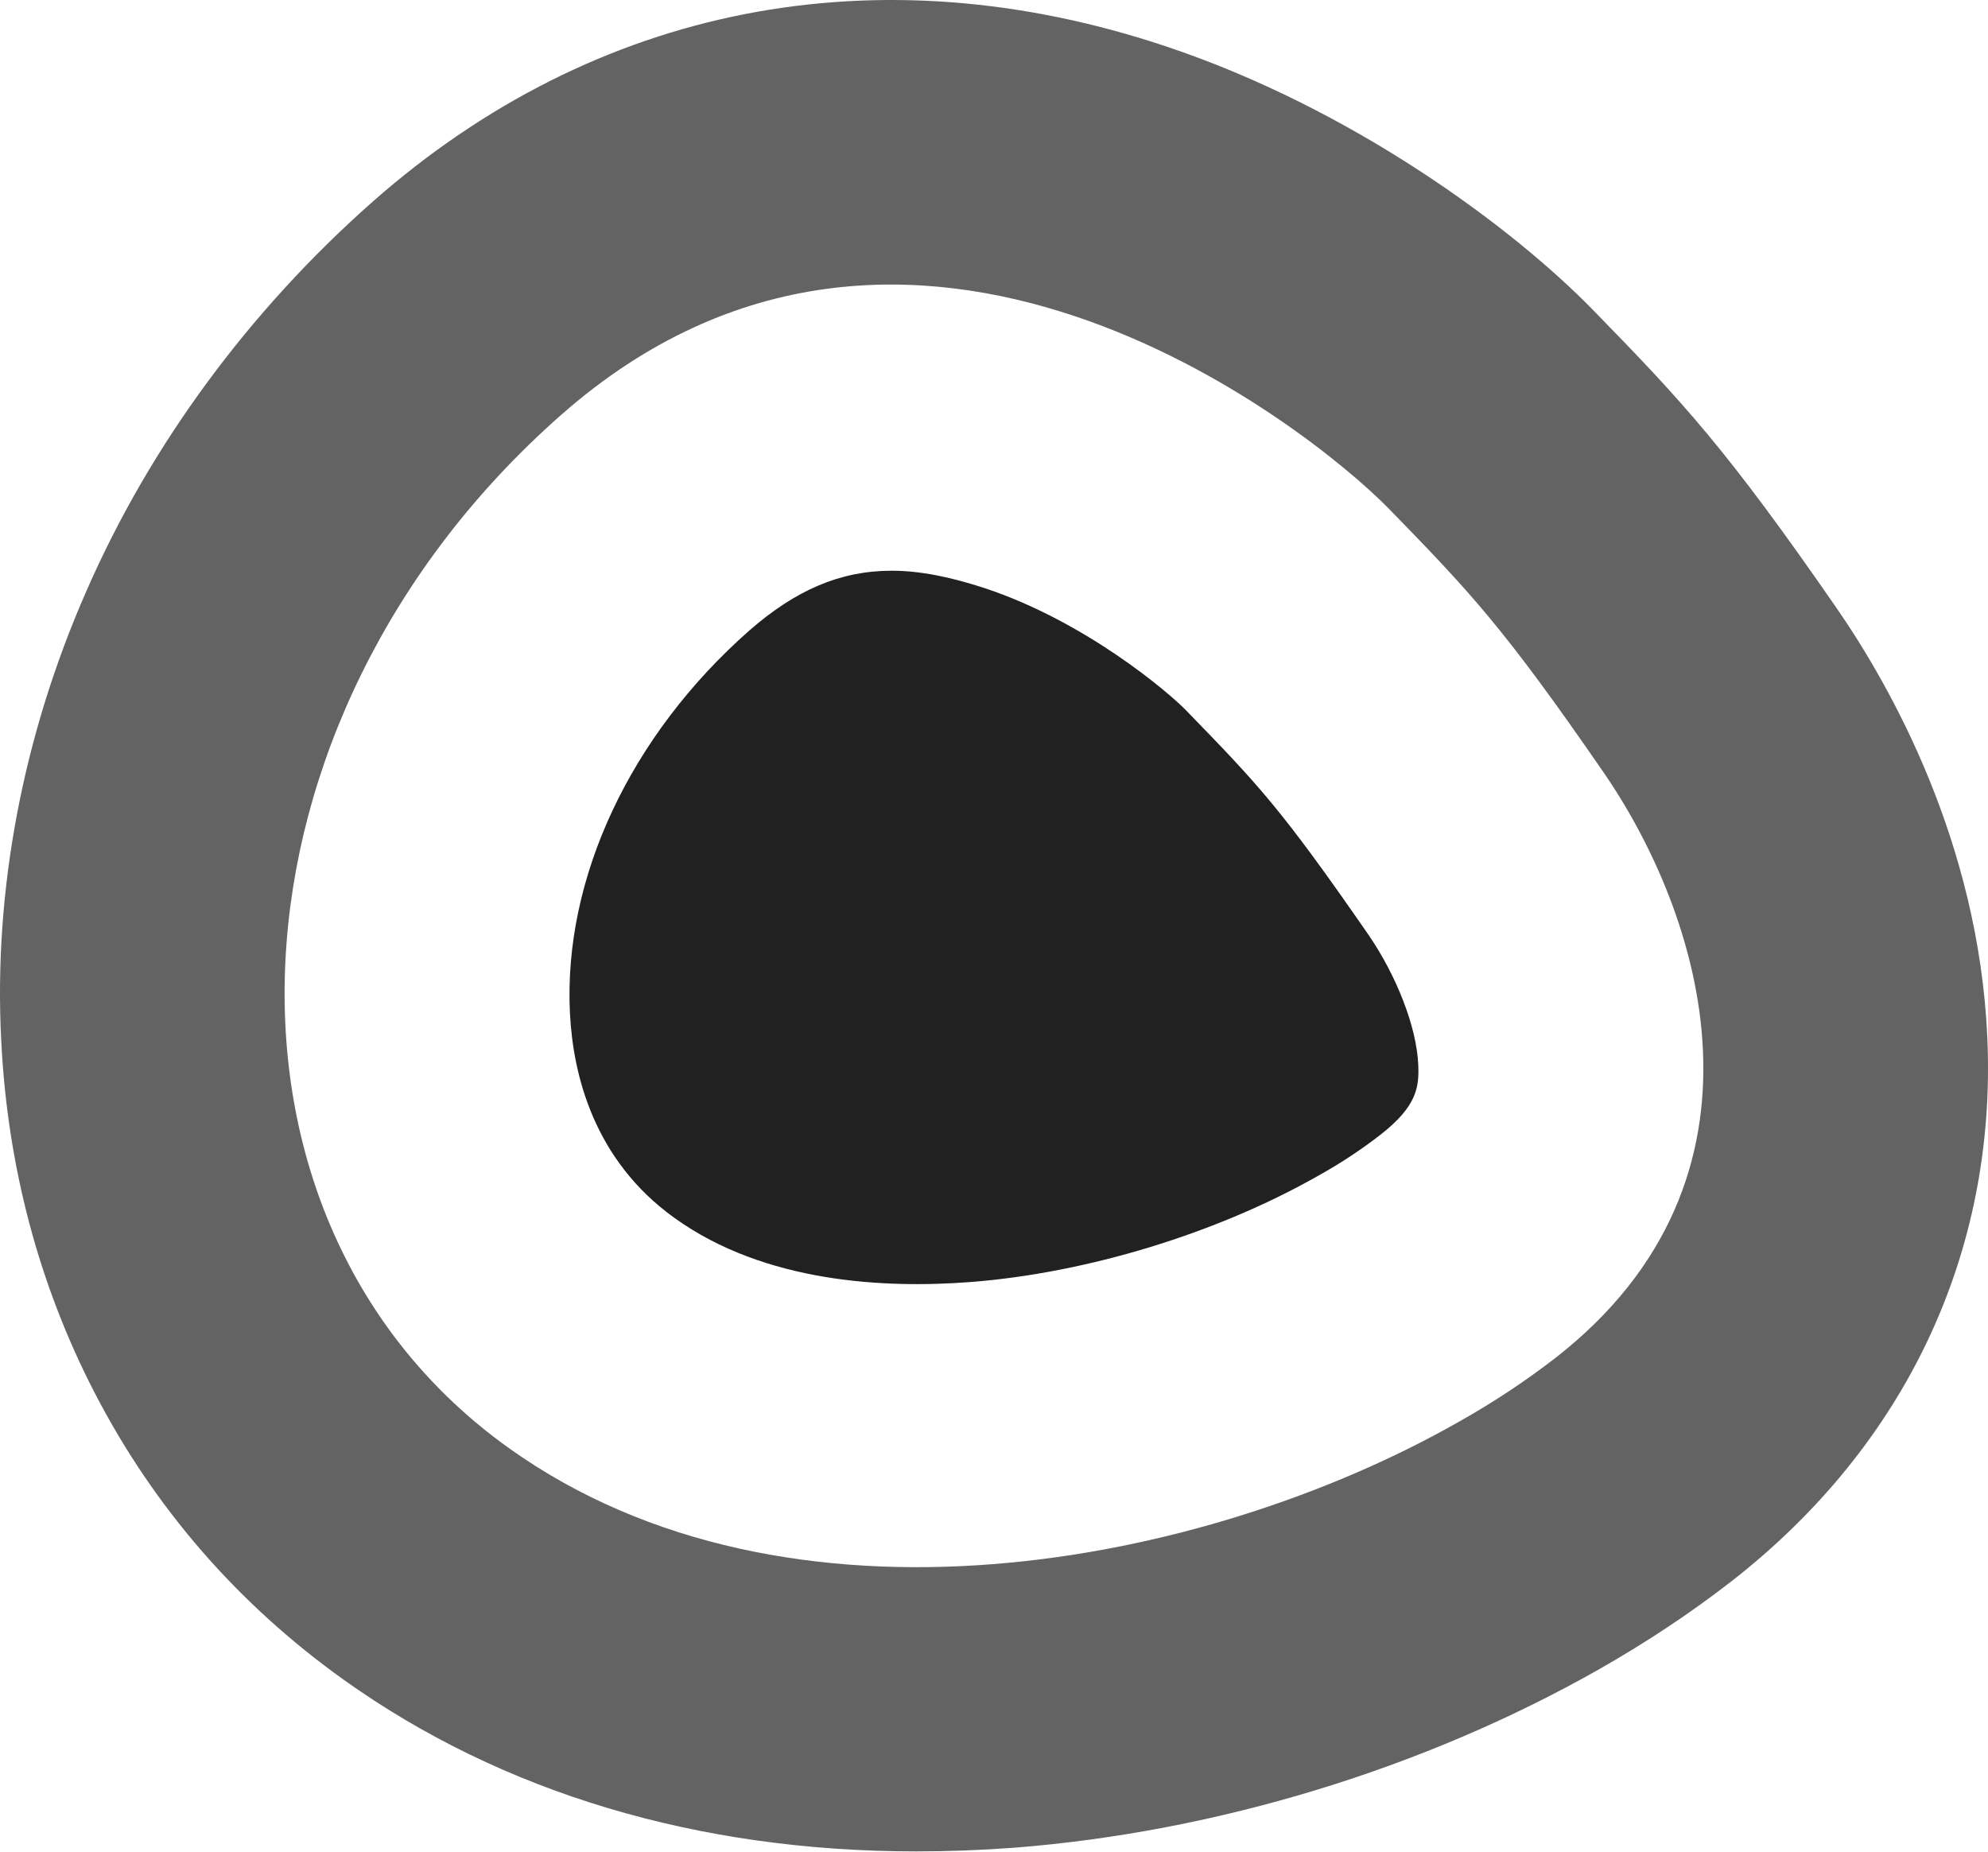
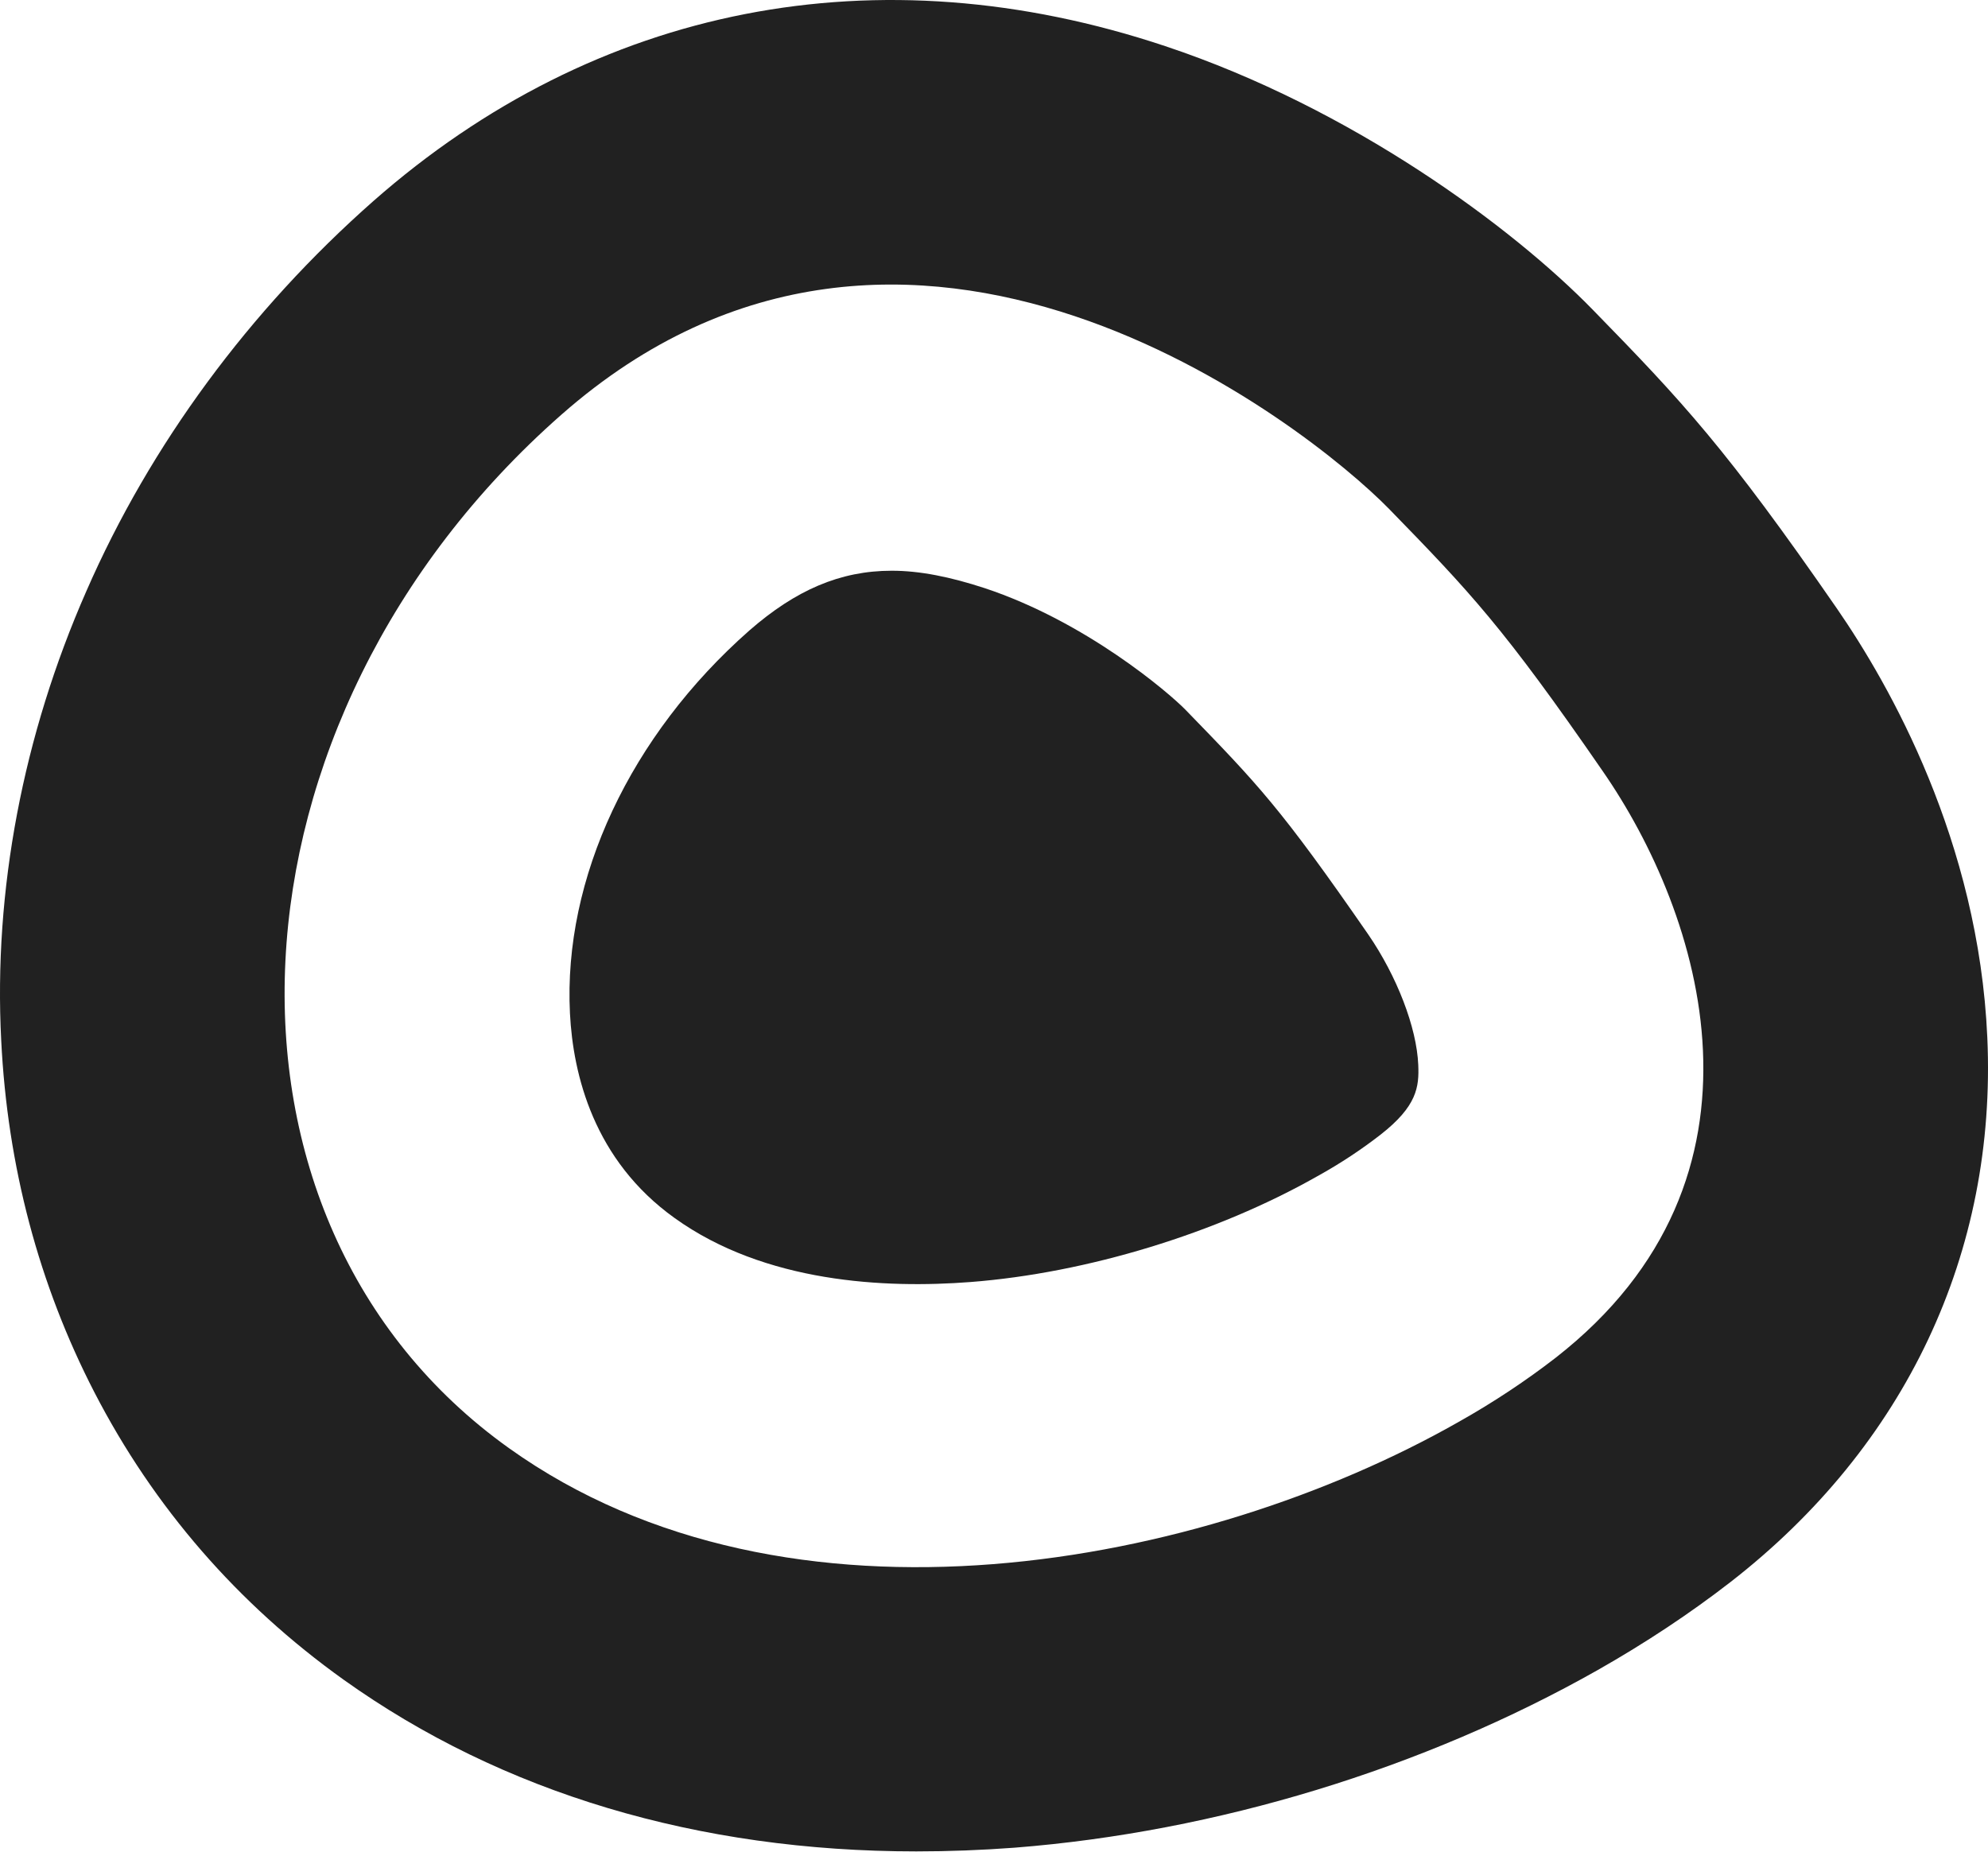
<svg xmlns="http://www.w3.org/2000/svg" fill="#212121" version="1.1" viewBox="0 0 640.01 596.04">
  <path d="m312.39 412.74c37.6-2.9 79.3-15.7 111.6-34 7.8-4.3 14.6-8.9 20.4-13.4 11.8-9.2 12.5-15.4 12.2-22.5-.5-12.1-6.9-28.6-16.1-42-28.3-40.9-35.4-48.2-58.9-72.4-5.4-5.5-32-28.3-64.6-39.1-11-3.6-20.8-5.6-29.9-5.6-16.7 0-31 6.3-45.8 19.2-38.4 33.8-60 79.9-57.8 123.3 1 19.8 7.7 47.3 33.7 65.9 29.1 20.9 67.8 22.7 95.2 20.6" />
-   <path d="m639.79 334.04c-2.8-63.3-31.5-113.6-48.4-138.1-35.6-51.5-49.7-66.6-78.5-96.1-26-26.7-77.7-65-137.8-85-92.6-30.9-183.2-13.2-254.9 49.9-39.8 35.1-71.8 78.4-92.4 125.6-20.4 46.4-29.9 96.4-27.4 144.6 2 40.5 12.1 78.6 30 113.3 19.1 37 46.1 68.1 80.2 92.5 51.1 36.5 114.2 55.3 184.4 55.3 10.4 0 21-.4 31.7-1.2 64.9-5.1 131.5-25.4 187.7-57.2 15.5-8.8 29.8-18.3 42.7-28.3 56.4-43.8 85.8-106.1 82.7-175.3m-139 103.1c-9.3 7.2-19.9 14.3-31.5 20.8-81.8 46.4-215.5 72.5-305.4 8.3-102.7-73.3-94.9-234.4 16.8-332.7 111.7-98.3 240.3 3.5 266.5 30.3 26.2 26.9 36.9 38.2 68.7 84.3 32 46.1 59.3 131-15.1 189" fill-opacity=".7" />
+   <path d="m639.79 334.04c-2.8-63.3-31.5-113.6-48.4-138.1-35.6-51.5-49.7-66.6-78.5-96.1-26-26.7-77.7-65-137.8-85-92.6-30.9-183.2-13.2-254.9 49.9-39.8 35.1-71.8 78.4-92.4 125.6-20.4 46.4-29.9 96.4-27.4 144.6 2 40.5 12.1 78.6 30 113.3 19.1 37 46.1 68.1 80.2 92.5 51.1 36.5 114.2 55.3 184.4 55.3 10.4 0 21-.4 31.7-1.2 64.9-5.1 131.5-25.4 187.7-57.2 15.5-8.8 29.8-18.3 42.7-28.3 56.4-43.8 85.8-106.1 82.7-175.3m-139 103.1c-9.3 7.2-19.9 14.3-31.5 20.8-81.8 46.4-215.5 72.5-305.4 8.3-102.7-73.3-94.9-234.4 16.8-332.7 111.7-98.3 240.3 3.5 266.5 30.3 26.2 26.9 36.9 38.2 68.7 84.3 32 46.1 59.3 131-15.1 189" />
</svg>
